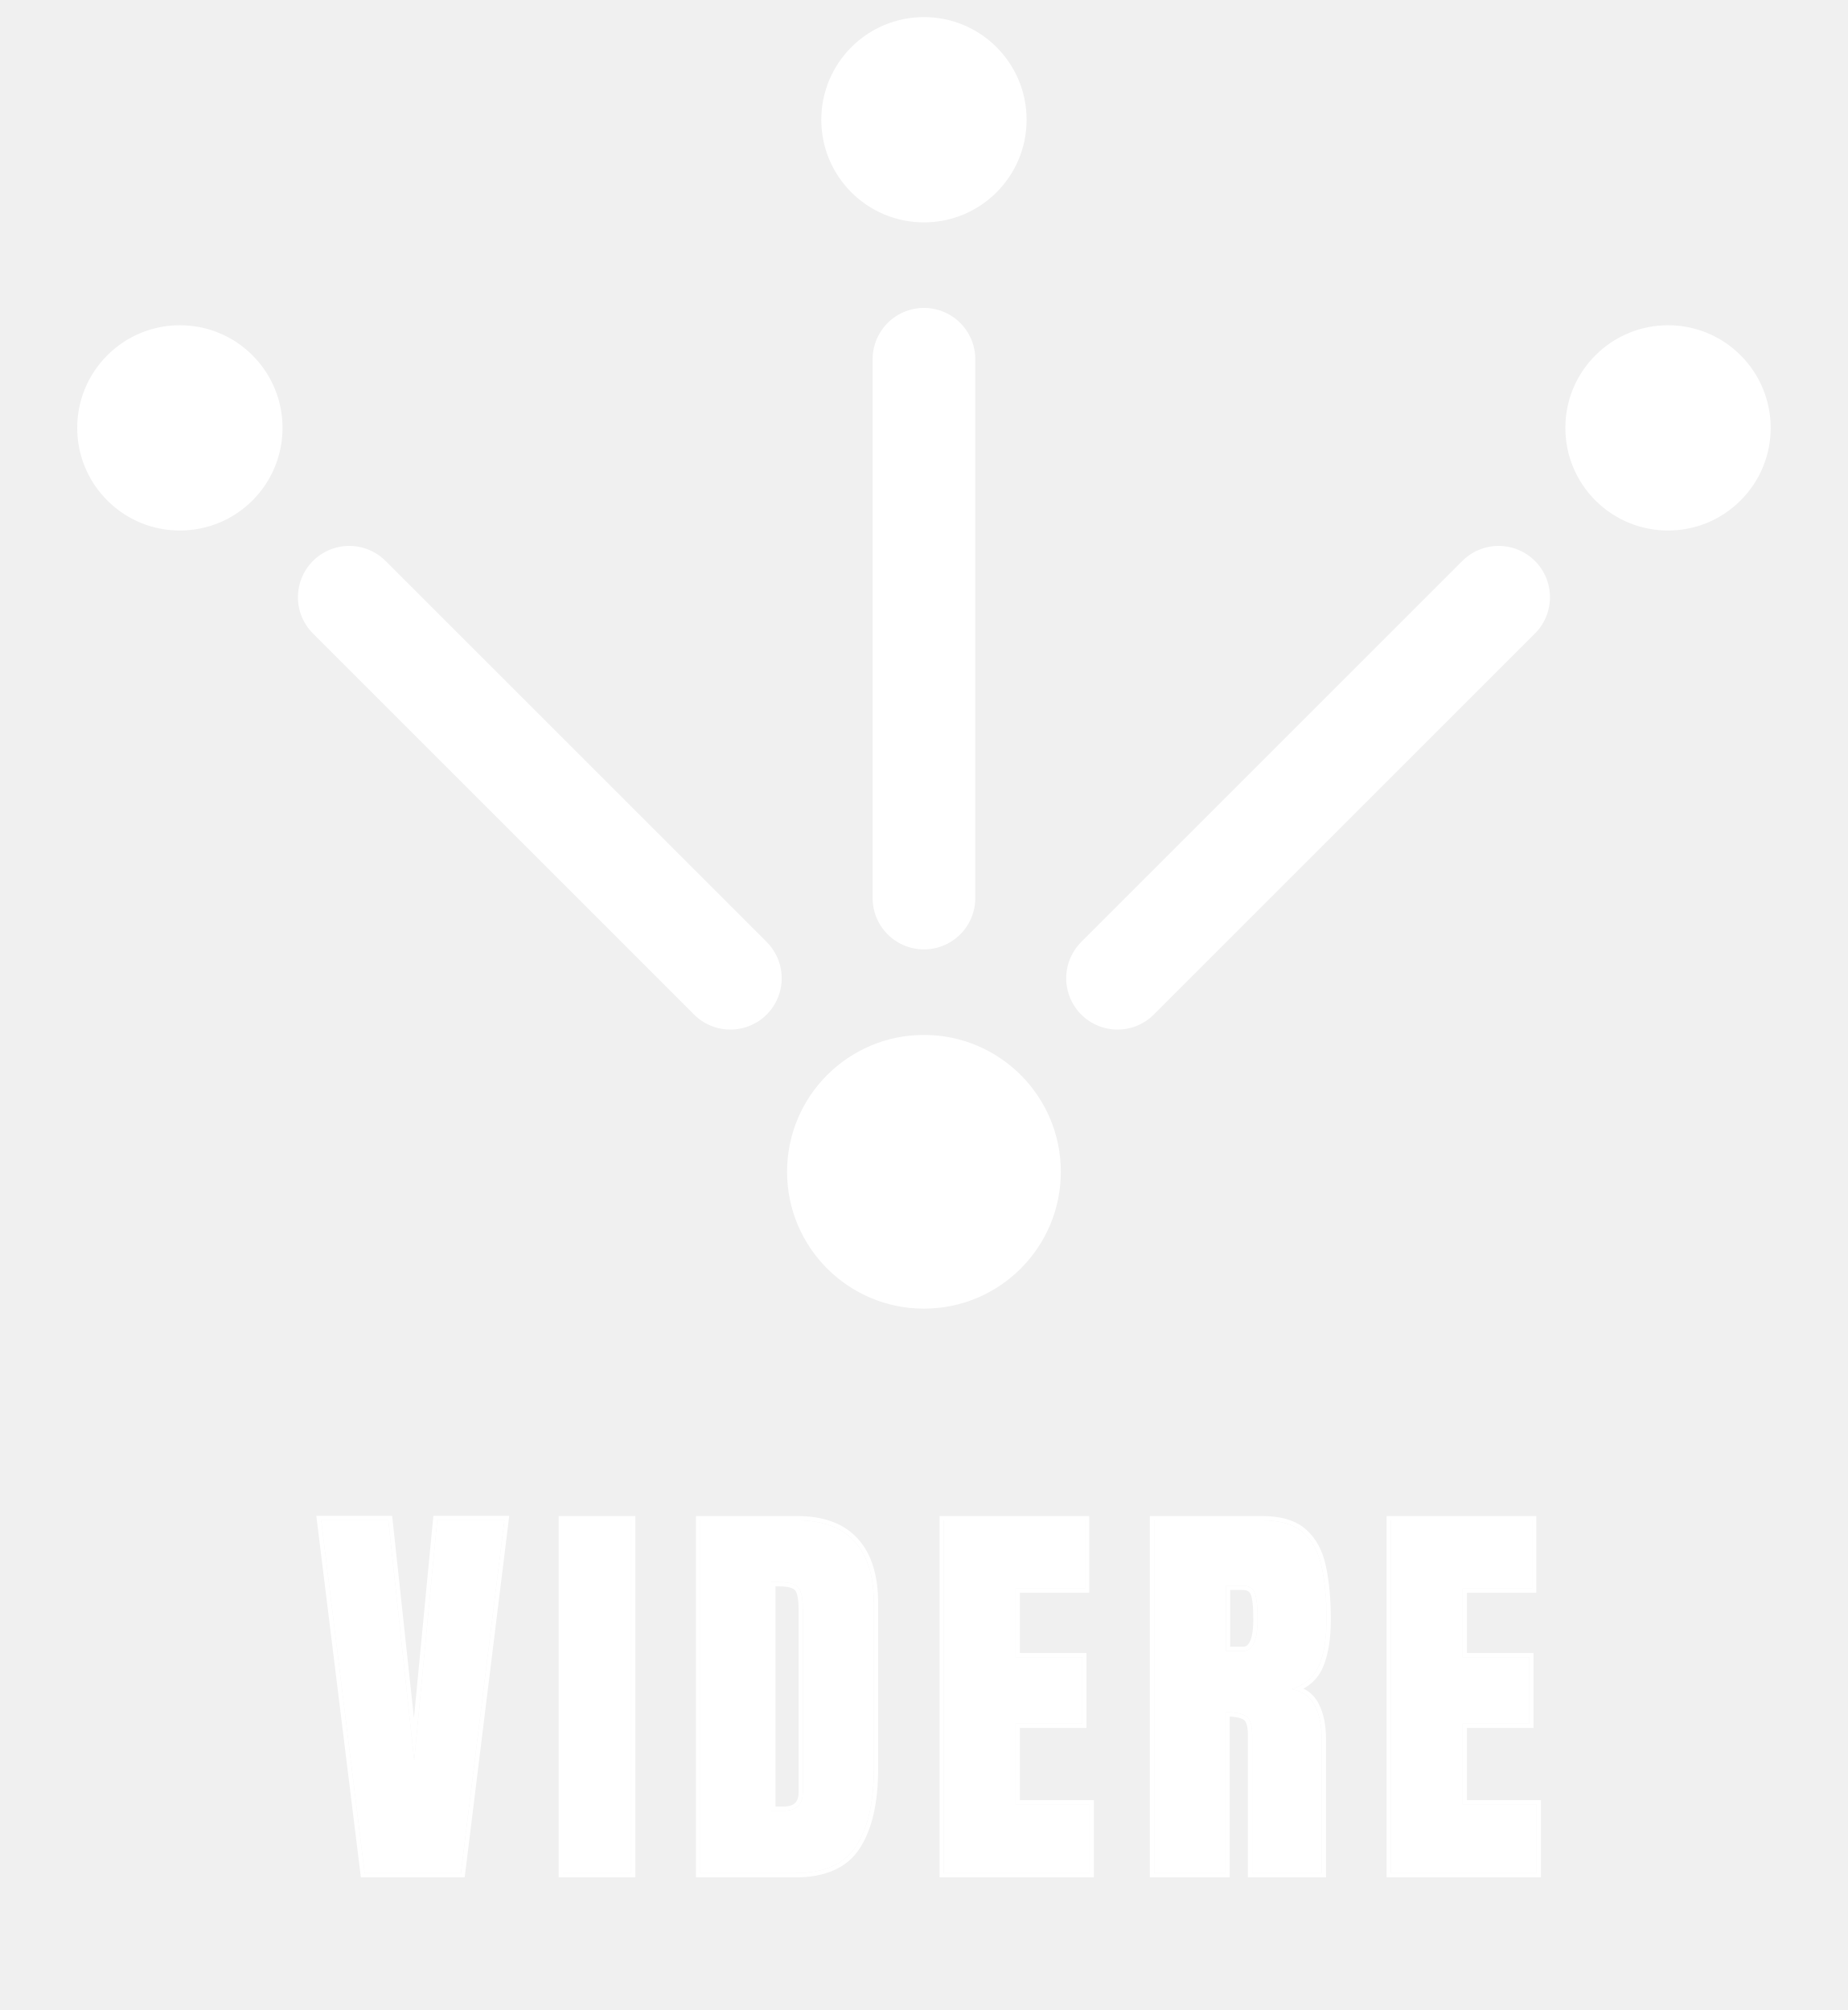
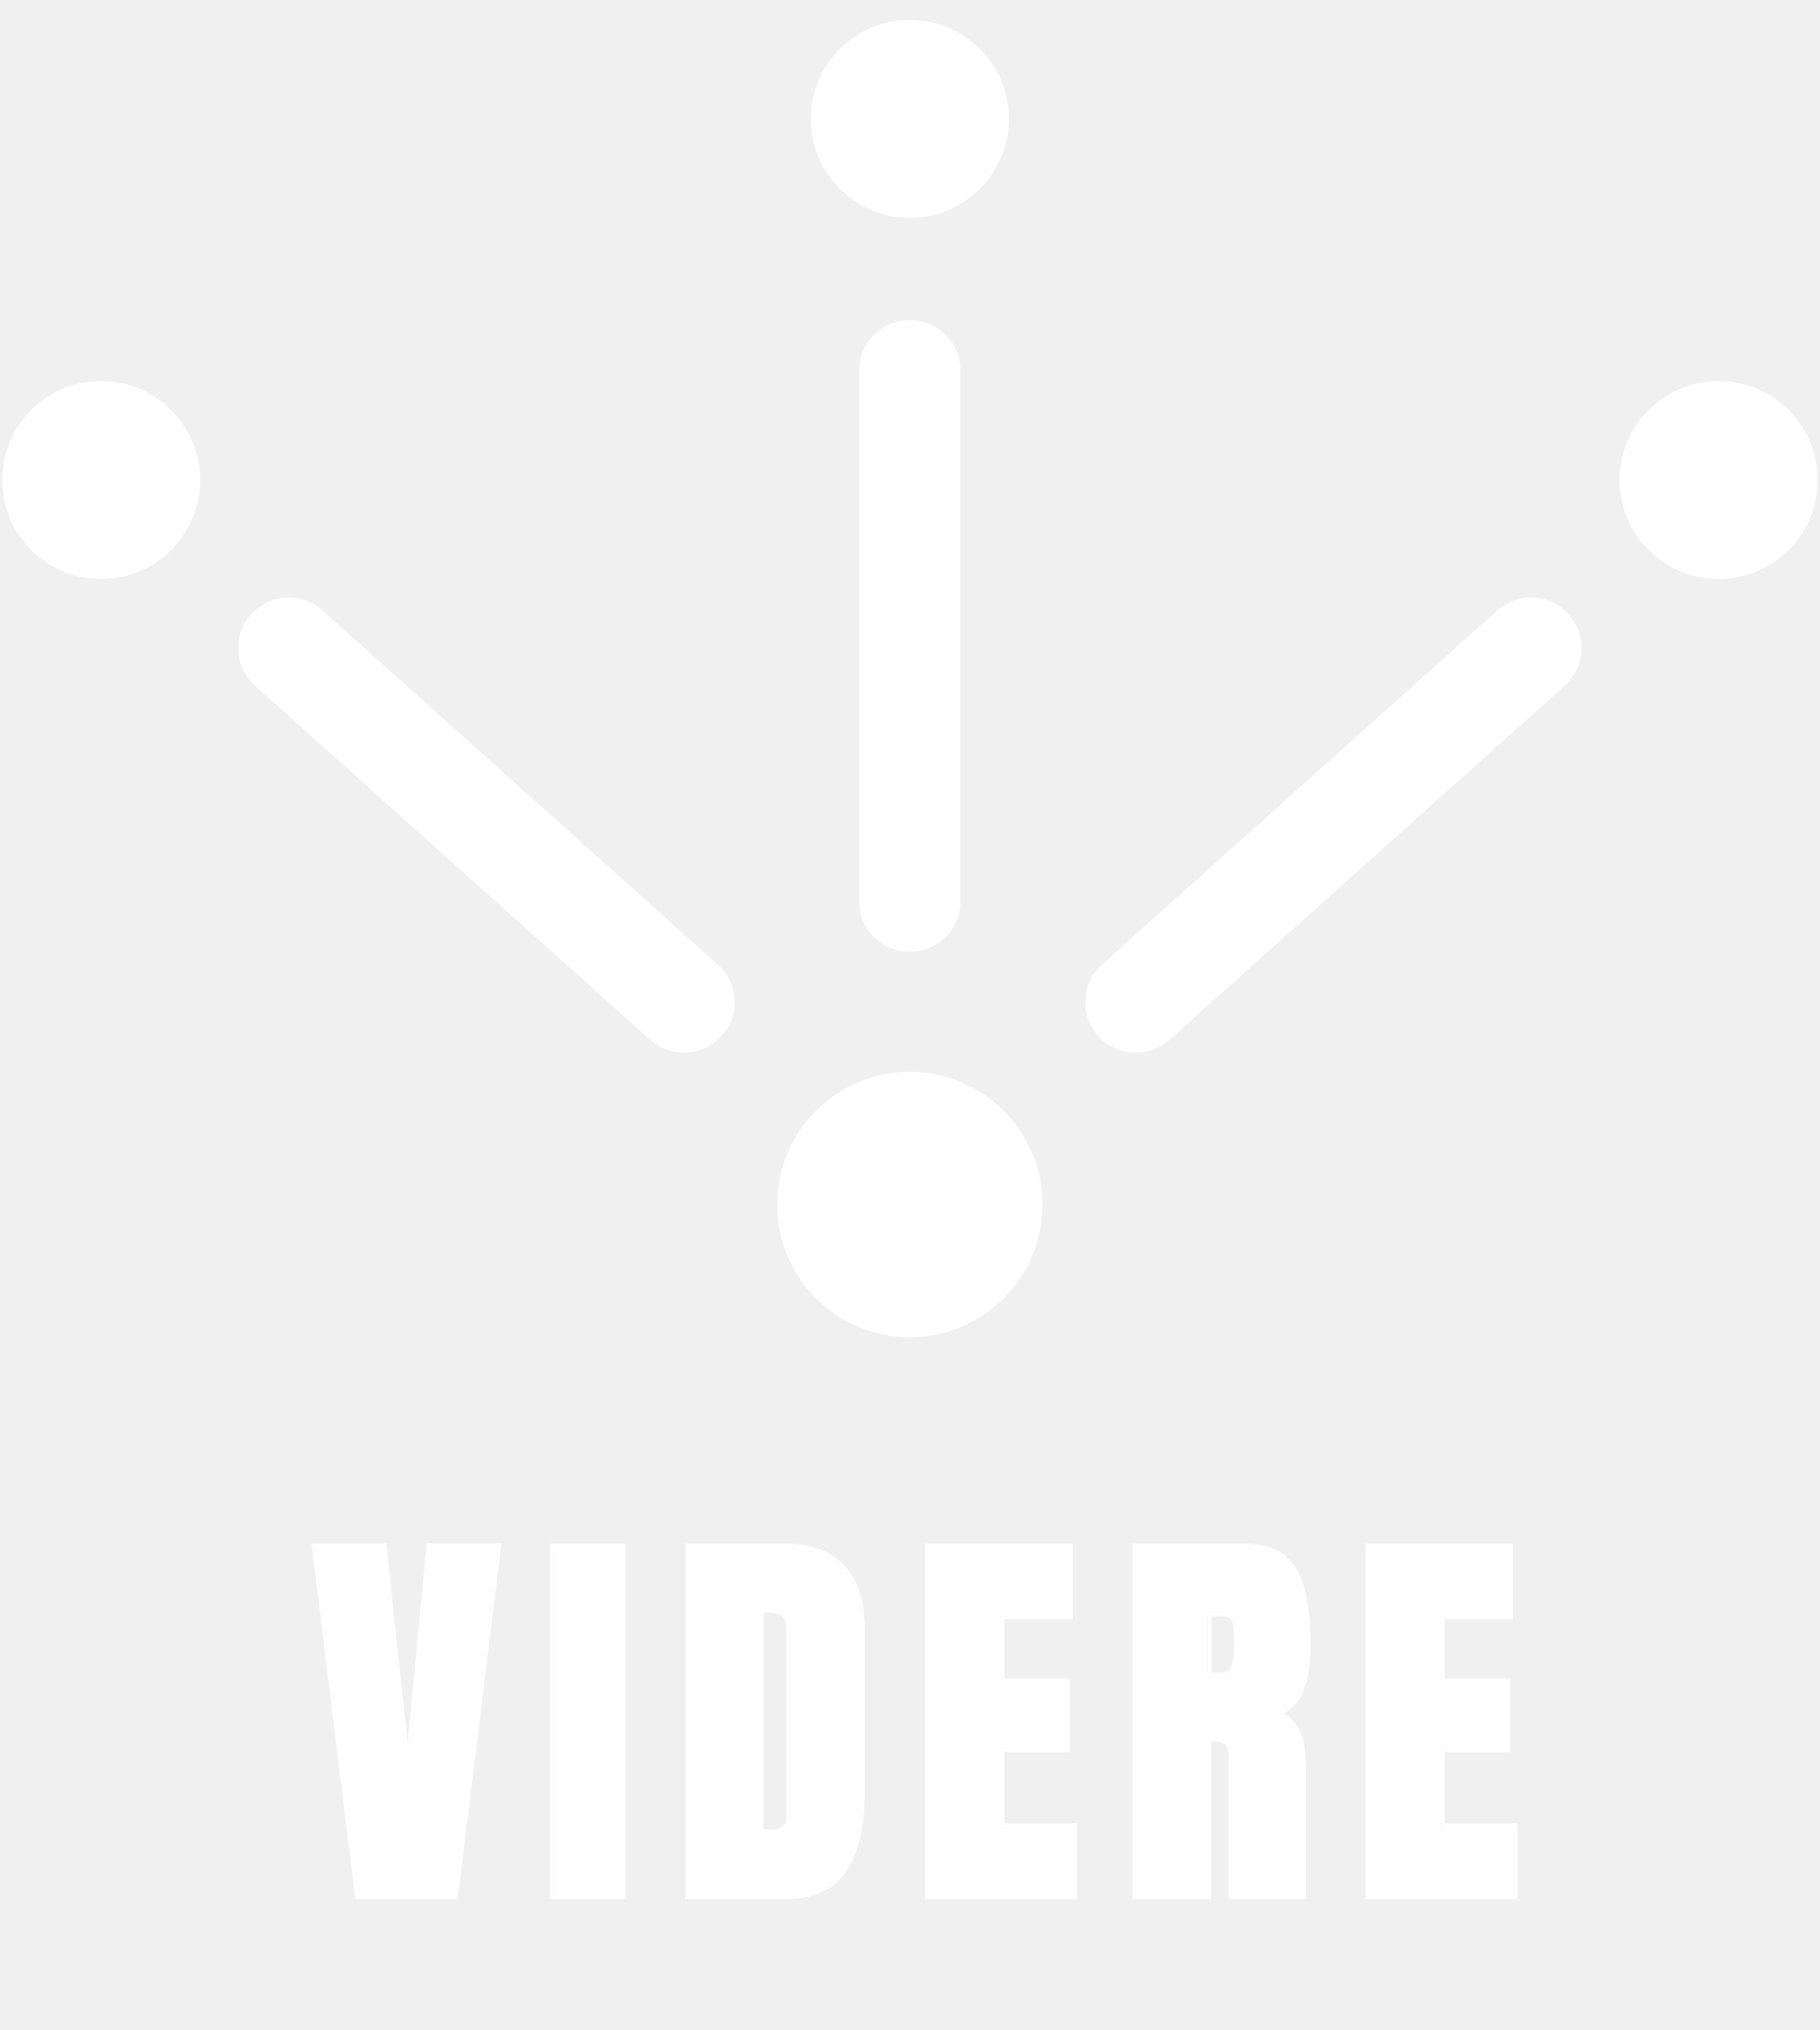
- <svg xmlns="http://www.w3.org/2000/svg" width="432" height="470" viewBox="0 -6 432 470" fill="none">
+ <svg xmlns="http://www.w3.org/2000/svg" width="432" height="482" viewBox="0 -18 432 482" fill="none">
  <g transform="translate(216,268)" stroke="white" fill="white" stroke-width="24" stroke-linecap="round">
    <g>
-       <line x1="0" y1="-64" x2="0" y2="-190" />
-       <circle cx="0" cy="-246" r="24" stroke="none" />
+       <line x1="0" y1="-72" x2="0" y2="-198" />
+       <circle cx="0" cy="-257.78" r="23.5" stroke="none" />
    </g>
-     <g transform="rotate(-45)">
-       <line x1="0" y1="-64" x2="0" y2="-190" />
-       <circle cx="0" cy="-246" r="24" stroke="none" />
-       <animateTransform attributeName="transform" type="rotate" values="-45;-45;0;0;-45" keyTimes="0;0.12;0.42;0.5;1" calcMode="spline" keySplines="0 0 1 1; 0.6 0 0.4 1; 0 0 1 1; 0.22 1 0.36 1" dur="2.6s" fill="freeze" />
+     <g transform="rotate(-48.14)">
+       <line x1="0" y1="-72" x2="0" y2="-198" />
+       <circle cx="0" cy="-257.78" r="23.5" stroke="none" />
+       <animateTransform attributeName="transform" type="rotate" values="-48.14;-48.14;0;0;-48.14" keyTimes="0;0.12;0.42;0.5;1" calcMode="spline" keySplines="0 0 1 1; 0.6 0 0.4 1; 0 0 1 1; 0.22 1 0.36 1" dur="2.6s" fill="freeze" />
    </g>
-     <g transform="rotate(45)">
-       <line x1="0" y1="-64" x2="0" y2="-190" />
-       <circle cx="0" cy="-246" r="24" stroke="none" />
-       <animateTransform attributeName="transform" type="rotate" values="45;45;0;0;45" keyTimes="0;0.12;0.42;0.5;1" calcMode="spline" keySplines="0 0 1 1; 0.6 0 0.4 1; 0 0 1 1; 0.22 1 0.36 1" dur="2.6s" fill="freeze" />
+     <g transform="rotate(48.14)">
+       <line x1="0" y1="-72" x2="0" y2="-198" />
+       <circle cx="0" cy="-257.78" r="23.5" stroke="none" />
+       <animateTransform attributeName="transform" type="rotate" values="48.14;48.14;0;0;48.14" keyTimes="0;0.12;0.42;0.5;1" calcMode="spline" keySplines="0 0 1 1; 0.6 0 0.4 1; 0 0 1 1; 0.22 1 0.36 1" dur="2.6s" fill="freeze" />
    </g>
-     <circle cx="0" cy="0" r="32" stroke="none" />
+     <circle cx="0" cy="0" r="31.5" stroke="none" />
  </g>
  <mask id="path-8-outside-1_11_2" maskUnits="userSpaceOnUse" x="73" y="348" width="288" height="85" fill="black">
    <rect fill="white" x="73" y="348" width="288" height="85" />
    <path d="M85.25 432L75.078 349.453H90.781L96.828 405.609L102.219 349.453H117.922L107.75 432H85.25ZM131.6 432V349.5H147.537V432H131.6ZM163.7 432V349.5H186.387C192.325 349.5 196.794 351.156 199.794 354.469C202.794 357.75 204.294 362.562 204.294 368.906V407.531C204.294 415.344 202.919 421.375 200.169 425.625C197.45 429.875 192.669 432 185.825 432H163.7ZM180.294 417.422H183.153C186.184 417.422 187.7 415.953 187.7 413.016V370.453C187.7 367.703 187.325 365.938 186.575 365.156C185.856 364.344 184.372 363.938 182.122 363.938H180.294V417.422ZM220.644 432V349.5H253.644V365.438H237.425V381.516H252.988V397.031H237.425V415.922H254.722V432H220.644ZM269.806 432V349.5H295.119C299.337 349.5 302.525 350.469 304.681 352.406C306.837 354.312 308.275 357 308.994 360.469C309.744 363.906 310.119 367.953 310.119 372.609C310.119 377.109 309.541 380.703 308.384 383.391C307.259 386.078 305.119 387.938 301.962 388.969C304.556 389.5 306.369 390.797 307.4 392.859C308.462 394.891 308.994 397.531 308.994 400.781V432H292.728V399.703C292.728 397.297 292.228 395.812 291.228 395.25C290.259 394.656 288.681 394.359 286.494 394.359V432H269.806ZM286.587 380.062H290.572C292.853 380.062 293.994 377.578 293.994 372.609C293.994 369.391 293.744 367.281 293.244 366.281C292.744 365.281 291.806 364.781 290.431 364.781H286.587V380.062ZM325.156 432V349.5H358.156V365.438H341.938V381.516H357.5V397.031H341.938V415.922H359.234V432H325.156Z" />
  </mask>
  <path d="M85.25 432L75.078 349.453H90.781L96.828 405.609L102.219 349.453H117.922L107.75 432H85.25ZM131.6 432V349.5H147.537V432H131.6ZM163.7 432V349.5H186.387C192.325 349.5 196.794 351.156 199.794 354.469C202.794 357.75 204.294 362.562 204.294 368.906V407.531C204.294 415.344 202.919 421.375 200.169 425.625C197.45 429.875 192.669 432 185.825 432H163.7ZM180.294 417.422H183.153C186.184 417.422 187.7 415.953 187.7 413.016V370.453C187.7 367.703 187.325 365.938 186.575 365.156C185.856 364.344 184.372 363.938 182.122 363.938H180.294V417.422ZM220.644 432V349.5H253.644V365.438H237.425V381.516H252.988V397.031H237.425V415.922H254.722V432H220.644ZM269.806 432V349.5H295.119C299.337 349.5 302.525 350.469 304.681 352.406C306.837 354.312 308.275 357 308.994 360.469C309.744 363.906 310.119 367.953 310.119 372.609C310.119 377.109 309.541 380.703 308.384 383.391C307.259 386.078 305.119 387.938 301.962 388.969C304.556 389.5 306.369 390.797 307.4 392.859C308.462 394.891 308.994 397.531 308.994 400.781V432H292.728V399.703C292.728 397.297 292.228 395.812 291.228 395.25C290.259 394.656 288.681 394.359 286.494 394.359V432H269.806ZM286.587 380.062H290.572C292.853 380.062 293.994 377.578 293.994 372.609C293.994 369.391 293.744 367.281 293.244 366.281C292.744 365.281 291.806 364.781 290.431 364.781H286.587V380.062ZM325.156 432V349.5H358.156V365.438H341.938V381.516H357.5V397.031H341.938V415.922H359.234V432H325.156Z" fill="white" />
  <path d="M85.25 432L84.257 432.122L84.366 433H85.25V432ZM75.078 349.453V348.453H73.947L74.086 349.575L75.078 349.453ZM90.781 349.453L91.775 349.346L91.679 348.453H90.781V349.453ZM96.828 405.609L95.834 405.716L97.823 405.705L96.828 405.609ZM102.219 349.453V348.453H101.31L101.223 349.358L102.219 349.453ZM117.922 349.453L118.914 349.575L119.053 348.453H117.922V349.453ZM107.75 432V433H108.634L108.742 432.122L107.75 432ZM85.25 432L86.243 431.878L76.071 349.331L75.078 349.453L74.086 349.575L84.257 432.122L85.25 432ZM75.078 349.453V350.453H90.781V349.453V348.453H75.078V349.453ZM90.781 349.453L89.787 349.56L95.834 405.716L96.828 405.609L97.822 405.502L91.775 349.346L90.781 349.453ZM96.828 405.609L97.823 405.705L103.214 349.549L102.219 349.453L101.223 349.358L95.833 405.514L96.828 405.609ZM102.219 349.453V350.453H117.922V349.453V348.453H102.219V349.453ZM117.922 349.453L116.929 349.331L106.758 431.878L107.75 432L108.742 432.122L118.914 349.575L117.922 349.453ZM107.75 432V431H85.25V432V433H107.75V432ZM131.6 432H130.6V433H131.6V432ZM131.6 349.5V348.5H130.6V349.5H131.6ZM147.537 349.5H148.537V348.5H147.537V349.5ZM147.537 432V433H148.537V432H147.537ZM131.6 432H132.6V349.5H131.6H130.6V432H131.6ZM131.6 349.5V350.5H147.537V349.5V348.5H131.6V349.5ZM147.537 349.5H146.537V432H147.537H148.537V349.5H147.537ZM147.537 432V431H131.6V432V433H147.537V432ZM163.7 432H162.7V433H163.7V432ZM163.7 349.5V348.5H162.7V349.5H163.7ZM199.794 354.469L199.053 355.14L199.056 355.144L199.794 354.469ZM200.169 425.625L199.329 425.082L199.326 425.086L200.169 425.625ZM180.294 417.422H179.294V418.422H180.294V417.422ZM186.575 365.156L185.826 365.819L185.84 365.834L185.854 365.849L186.575 365.156ZM180.294 363.938V362.938H179.294V363.938H180.294ZM163.7 432H164.7V349.5H163.7H162.7V432H163.7ZM163.7 349.5V350.5H186.387V349.5V348.5H163.7V349.5ZM186.387 349.5V350.5C192.14 350.5 196.299 352.1 199.053 355.14L199.794 354.469L200.535 353.797C197.289 350.213 192.51 348.5 186.387 348.5V349.5ZM199.794 354.469L199.056 355.144C201.827 358.175 203.294 362.706 203.294 368.906H204.294H205.294C205.294 362.419 203.76 357.325 200.532 353.794L199.794 354.469ZM204.294 368.906H203.294V407.531H204.294H205.294V368.906H204.294ZM204.294 407.531H203.294C203.294 415.248 201.932 421.059 199.329 425.082L200.169 425.625L201.008 426.168C203.906 421.691 205.294 415.44 205.294 407.531H204.294ZM200.169 425.625L199.326 425.086C196.854 428.951 192.463 431 185.825 431V432V433C192.875 433 198.046 430.799 201.011 426.164L200.169 425.625ZM185.825 432V431H163.7V432V433H185.825V432ZM180.294 417.422V418.422H183.153V417.422V416.422H180.294V417.422ZM183.153 417.422V418.422C184.815 418.422 186.247 418.02 187.259 417.038C188.277 416.052 188.7 414.647 188.7 413.016H187.7H186.7C186.7 414.322 186.365 415.12 185.867 415.602C185.364 416.09 184.522 416.422 183.153 416.422V417.422ZM187.7 413.016H188.7V370.453H187.7H186.7V413.016H187.7ZM187.7 370.453H188.7C188.7 369.041 188.604 367.835 188.397 366.859C188.194 365.902 187.86 365.051 187.296 364.464L186.575 365.156L185.854 365.849C186.04 366.043 186.269 366.465 186.441 367.274C186.608 368.063 186.7 369.116 186.7 370.453H187.7ZM186.575 365.156L187.324 364.494C186.792 363.893 186.041 363.512 185.187 363.278C184.329 363.043 183.299 362.938 182.122 362.938V363.938V364.938C183.195 364.938 184.032 365.035 184.659 365.207C185.288 365.379 185.639 365.607 185.826 365.819L186.575 365.156ZM182.122 363.938V362.938H180.294V363.938V364.938H182.122V363.938ZM180.294 363.938H179.294V417.422H180.294H181.294V363.938H180.294ZM220.644 432H219.644V433H220.644V432ZM220.644 349.5V348.5H219.644V349.5H220.644ZM253.644 349.5H254.644V348.5H253.644V349.5ZM253.644 365.438V366.438H254.644V365.438H253.644ZM237.425 365.438V364.438H236.425V365.438H237.425ZM237.425 381.516H236.425V382.516H237.425V381.516ZM252.988 381.516H253.988V380.516H252.988V381.516ZM252.988 397.031V398.031H253.988V397.031H252.988ZM237.425 397.031V396.031H236.425V397.031H237.425ZM237.425 415.922H236.425V416.922H237.425V415.922ZM254.722 415.922H255.722V414.922H254.722V415.922ZM254.722 432V433H255.722V432H254.722ZM220.644 432H221.644V349.5H220.644H219.644V432H220.644ZM220.644 349.5V350.5H253.644V349.5V348.5H220.644V349.5ZM253.644 349.5H252.644V365.438H253.644H254.644V349.5H253.644ZM253.644 365.438V364.438H237.425V365.438V366.438H253.644V365.438ZM237.425 365.438H236.425V381.516H237.425H238.425V365.438H237.425ZM237.425 381.516V382.516H252.988V381.516V380.516H237.425V381.516ZM252.988 381.516H251.988V397.031H252.988H253.988V381.516H252.988ZM252.988 397.031V396.031H237.425V397.031V398.031H252.988V397.031ZM237.425 397.031H236.425V415.922H237.425H238.425V397.031H237.425ZM237.425 415.922V416.922H254.722V415.922V414.922H237.425V415.922ZM254.722 415.922H253.722V432H254.722H255.722V415.922H254.722ZM254.722 432V431H220.644V432V433H254.722V432ZM269.806 432H268.806V433H269.806V432ZM269.806 349.5V348.5H268.806V349.5H269.806ZM304.681 352.406L304.013 353.15L304.019 353.155L304.681 352.406ZM308.994 360.469L308.014 360.672L308.017 360.682L308.994 360.469ZM308.384 383.391L307.466 382.995L307.462 383.004L308.384 383.391ZM301.962 388.969L301.652 388.018L298.063 389.191L301.762 389.948L301.962 388.969ZM307.4 392.859L306.506 393.307L306.51 393.315L306.514 393.323L307.4 392.859ZM308.994 432V433H309.994V432H308.994ZM292.728 432H291.728V433H292.728V432ZM291.228 395.25L290.706 396.103L290.722 396.112L290.738 396.122L291.228 395.25ZM286.494 394.359V393.359H285.494V394.359H286.494ZM286.494 432V433H287.494V432H286.494ZM286.587 380.062H285.587V381.062H286.587V380.062ZM286.587 364.781V363.781H285.587V364.781H286.587ZM269.806 432H270.806V349.5H269.806H268.806V432H269.806ZM269.806 349.5V350.5H295.119V349.5V348.5H269.806V349.5ZM295.119 349.5V350.5C299.201 350.5 302.109 351.439 304.013 353.15L304.681 352.406L305.35 351.662C302.941 349.499 299.474 348.5 295.119 348.5V349.5ZM304.681 352.406L304.019 353.155C305.979 354.888 307.329 357.365 308.015 360.672L308.994 360.469L309.973 360.266C309.221 356.635 307.696 353.737 305.344 351.657L304.681 352.406ZM308.994 360.469L308.017 360.682C308.747 364.031 309.119 368.003 309.119 372.609H310.119H311.119C311.119 367.903 310.74 363.781 309.971 360.256L308.994 360.469ZM310.119 372.609H309.119C309.119 377.039 308.547 380.482 307.466 382.995L308.384 383.391L309.303 383.786C310.534 380.925 311.119 377.18 311.119 372.609H310.119ZM308.384 383.391L307.462 383.004C306.466 385.385 304.575 387.063 301.652 388.018L301.962 388.969L302.273 389.919C305.663 388.812 308.053 386.771 309.307 383.777L308.384 383.391ZM301.962 388.969L301.762 389.948C304.105 390.428 305.633 391.562 306.506 393.307L307.4 392.859L308.294 392.412C307.104 390.032 305.007 388.572 302.163 387.989L301.962 388.969ZM307.4 392.859L306.514 393.323C307.477 395.164 307.994 397.629 307.994 400.781H308.994H309.994C309.994 397.433 309.448 394.617 308.286 392.396L307.4 392.859ZM308.994 400.781H307.994V432H308.994H309.994V400.781H308.994ZM308.994 432V431H292.728V432V433H308.994V432ZM292.728 432H293.728V399.703H292.728H291.728V432H292.728ZM292.728 399.703H293.728C293.728 398.443 293.599 397.351 293.301 396.466C293.001 395.576 292.502 394.819 291.718 394.378L291.228 395.25L290.738 396.122C290.954 396.243 291.205 396.51 291.405 397.104C291.607 397.704 291.728 398.557 291.728 399.703H292.728ZM291.228 395.25L291.751 394.397C290.536 393.653 288.723 393.359 286.494 393.359V394.359V395.359C288.639 395.359 289.982 395.659 290.706 396.103L291.228 395.25ZM286.494 394.359H285.494V432H286.494H287.494V394.359H286.494ZM286.494 432V431H269.806V432V433H286.494V432ZM286.587 380.062V381.062H290.572V380.062V379.062H286.587V380.062ZM290.572 380.062V381.062C291.336 381.062 292.044 380.85 292.656 380.406C293.258 379.969 293.711 379.349 294.047 378.616C294.708 377.176 294.994 375.139 294.994 372.609H293.994H292.994C292.994 375.049 292.709 376.738 292.229 377.782C291.996 378.292 291.735 378.603 291.481 378.787C291.238 378.964 290.949 379.062 290.572 379.062V380.062ZM293.994 372.609H294.994C294.994 370.978 294.931 369.604 294.799 368.496C294.671 367.41 294.467 366.493 294.138 365.834L293.244 366.281L292.349 366.728C292.52 367.07 292.692 367.707 292.813 368.731C292.932 369.732 292.994 371.022 292.994 372.609H293.994ZM293.244 366.281L294.138 365.834C293.427 364.411 292.08 363.781 290.431 363.781V364.781V365.781C291.532 365.781 292.061 366.152 292.349 366.728L293.244 366.281ZM290.431 364.781V363.781H286.587V364.781V365.781H290.431V364.781ZM286.587 364.781H285.587V380.062H286.587H287.587V364.781H286.587ZM325.156 432H324.156V433H325.156V432ZM325.156 349.5V348.5H324.156V349.5H325.156ZM358.156 349.5H359.156V348.5H358.156V349.5ZM358.156 365.438V366.438H359.156V365.438H358.156ZM341.938 365.438V364.438H340.938V365.438H341.938ZM341.938 381.516H340.938V382.516H341.938V381.516ZM357.5 381.516H358.5V380.516H357.5V381.516ZM357.5 397.031V398.031H358.5V397.031H357.5ZM341.938 397.031V396.031H340.938V397.031H341.938ZM341.938 415.922H340.938V416.922H341.938V415.922ZM359.234 415.922H360.234V414.922H359.234V415.922ZM359.234 432V433H360.234V432H359.234ZM325.156 432H326.156V349.5H325.156H324.156V432H325.156ZM325.156 349.5V350.5H358.156V349.5V348.5H325.156V349.5ZM358.156 349.5H357.156V365.438H358.156H359.156V349.5H358.156ZM358.156 365.438V364.438H341.938V365.438V366.438H358.156V365.438ZM341.938 365.438H340.938V381.516H341.938H342.938V365.438H341.938ZM341.938 381.516V382.516H357.5V381.516V380.516H341.938V381.516ZM357.5 381.516H356.5V397.031H357.5H358.5V381.516H357.5ZM357.5 397.031V396.031H341.938V397.031V398.031H357.5V397.031ZM341.938 397.031H340.938V415.922H341.938H342.938V397.031H341.938ZM341.938 415.922V416.922H359.234V415.922V414.922H341.938V415.922ZM359.234 415.922H358.234V432H359.234H360.234V415.922H359.234ZM359.234 432V431H325.156V432V433H359.234V432Z" fill="white" mask="url(#path-8-outside-1_11_2)" />
</svg>
